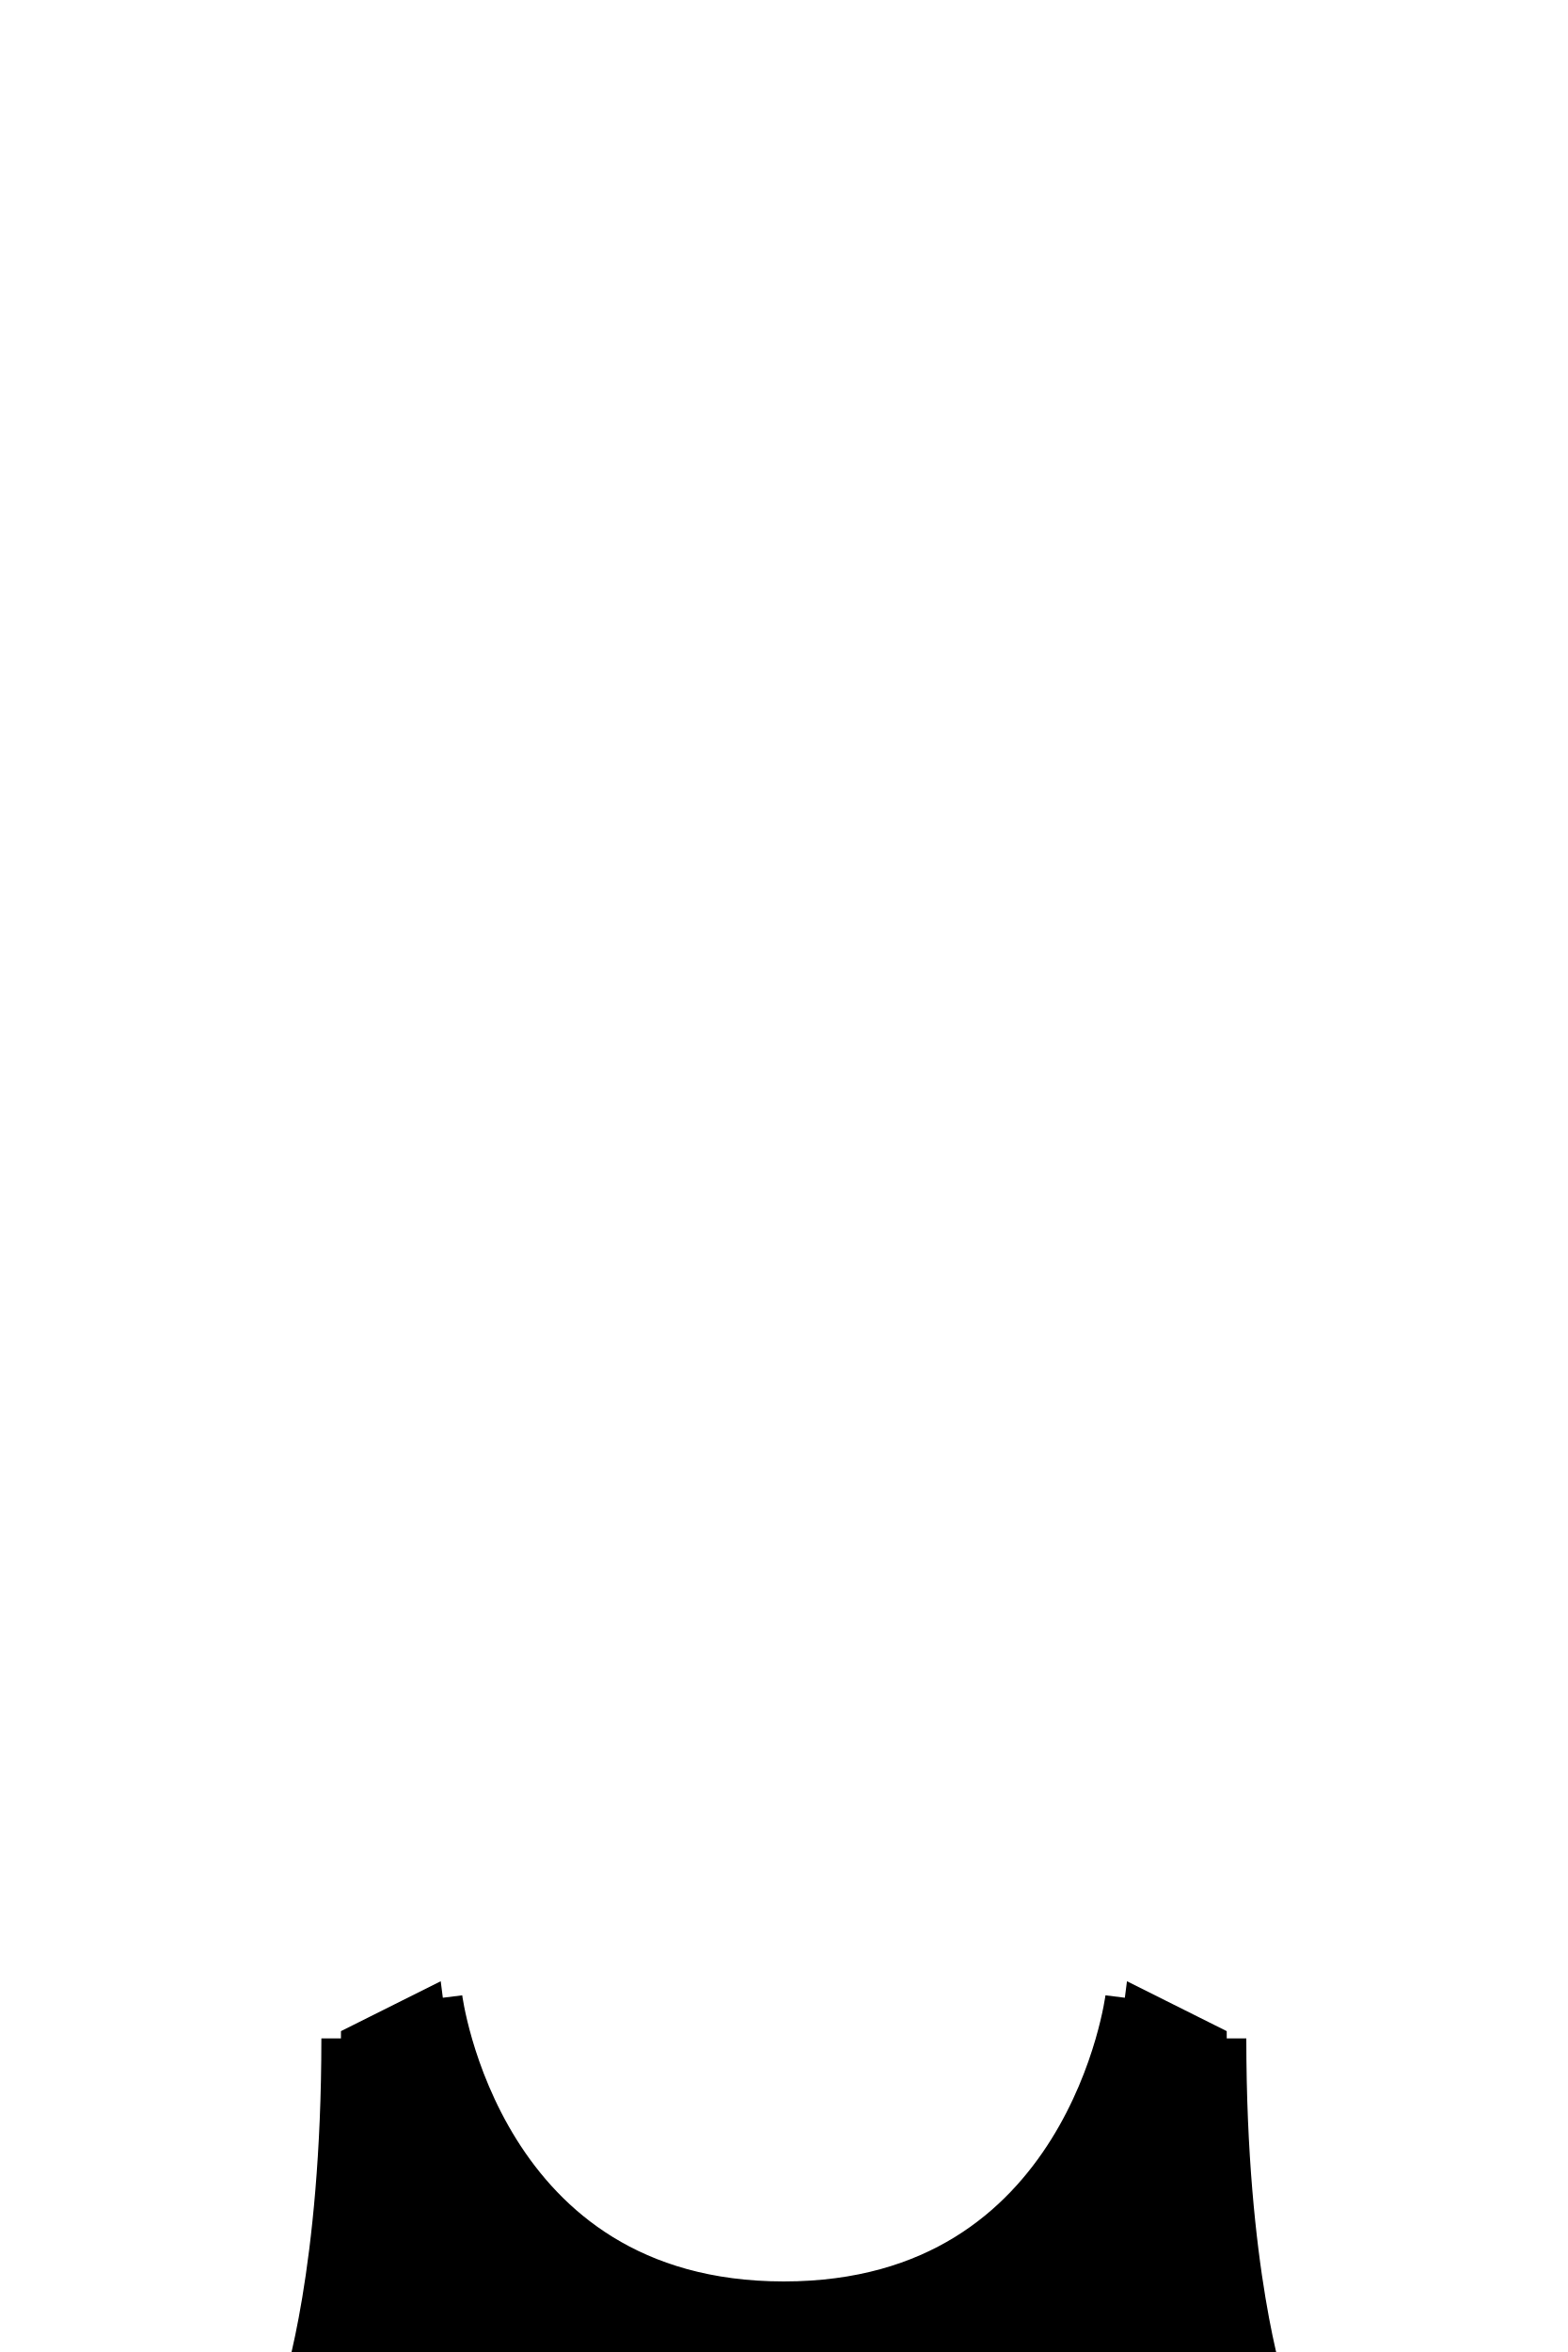
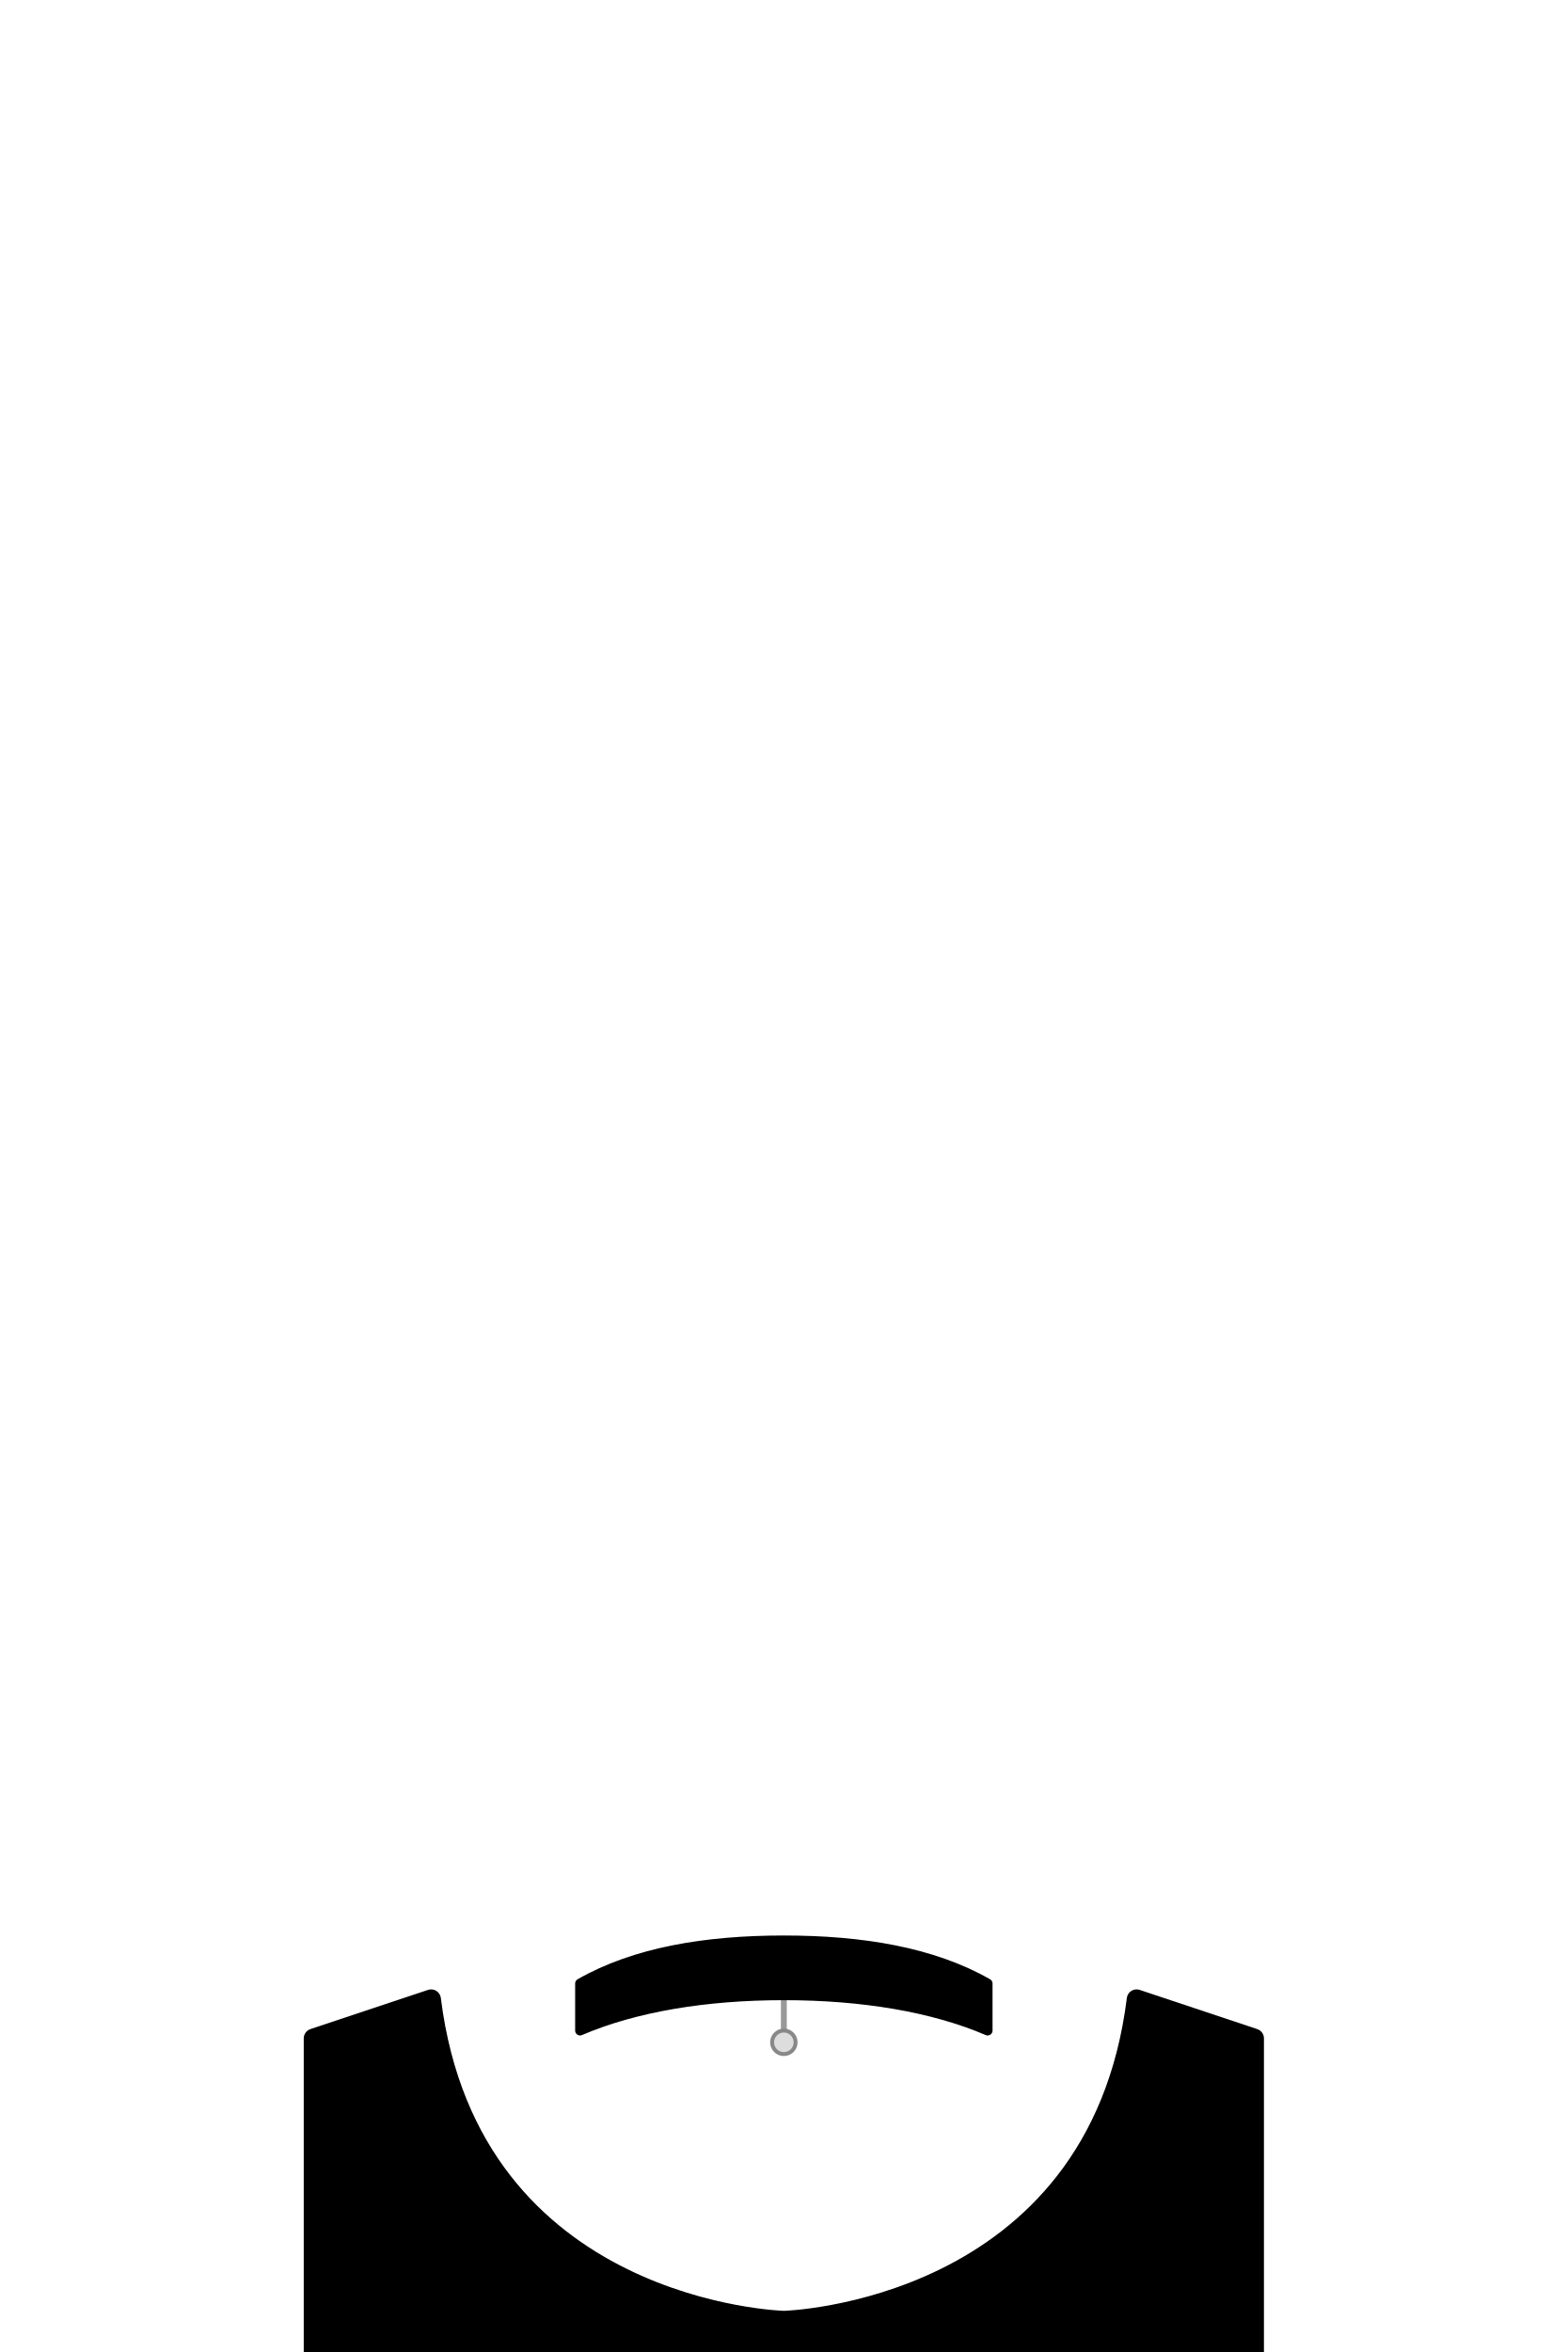
<svg xmlns="http://www.w3.org/2000/svg" viewBox="0 0 400 600" width="400" height="600">
-   <g id="basketball 4">
-     <path id="jersey" class="jersey" d="M80 610C80 610 90 580 90 520C110 510 110 510 110 510C110 510 120 590 200 590C280 590 290 510 290 510C290 510 290 510 310 520C310 580 320 610 320 610L80 610Z" fill="$[primary]" stroke="#000000" stroke-width="6" />
-     <g id="pinstripes">
-       <path id="pinstripes" class="pinstripes" d="M95 610L95 517.55M105 610L105 512.05M115 515L115 610M125 550L125 612.05M135 565L135 610M145 575L145 610M155 580L155 610M165 585L165 610M175 590L175 610M185 590L185 610M195 590L195 610M305 610L305 517.55M295 610L295 512.05M285 515L285 610M275 550L275 612.05M265 565L265 610M255 575L255 610M245 580L245 610M235 585L235 610M225 590L225 610M215 590L215 610M205 590L205 610" fill="none" stroke="$[accent]" stroke-width="2" />
-     </g>
-     <path id="stripe-outline" class="outline" d="M90 520C90 580 80 610 80 610M310 520C310 580 320 610 320 610M110 510C110 510 120 590 200 590C280 590 290 510 290 510" fill="none" stroke="#000000" stroke-width="16" />
-     <path id="stripe-accent" class="stripe-accent" d="M90 520C90 580 80 610 80 610M310 520C310 580 320 610 320 610M110 512C110 512 125 590 200 590C275 590 290 512 290 512" fill="none" stroke="$[accent]" stroke-width="8" />
-     <path id="stripe-primary" class="stripe-primary" d="M86 522C86 582 76 610 76 610M314 522C314 582 324 610 324 610M114 510C114 510 125 586 200 586C275 586 286 510 286 510" fill="none" stroke="$[primary]" stroke-width="4" />
-     <path id="stripe-secondary" class="stripe-secondary" d="M94 518C94 578 84 610 84 610M306 518C306 578 316 610 316 610M106 514C106 514 118 594 200 594C282 594 294 514 294 514" fill="none" stroke="$[secondary]" stroke-width="4" />
+   <g id="mandarin-collar">
+     <path d="M80,610 L80,520 C110,510 110,510 110,510 C120,590 200,592 200,592 C200,592 280,590 290,510 C290,510 290,510 320,520 L320,610 Z" fill="$[primary]" stroke="#000" stroke-width="5" stroke-linejoin="round" />
+     <path d="M148,506 C162,498 180,495 200,495 C220,495 238,498 252,506 L252,518 C238,512 220,509 200,509 C180,509 162,512 148,518 Z" fill="$[primary]" stroke="#000" stroke-width="2.5" stroke-linejoin="round" />
+     <line x1="200" y1="495" x2="200" y2="518" stroke="#000" stroke-width="1.5" opacity="0.4" />
+     <circle cx="200" cy="521" r="3" fill="#ddd" stroke="#888" stroke-width="1" />
  </g>
</svg>
